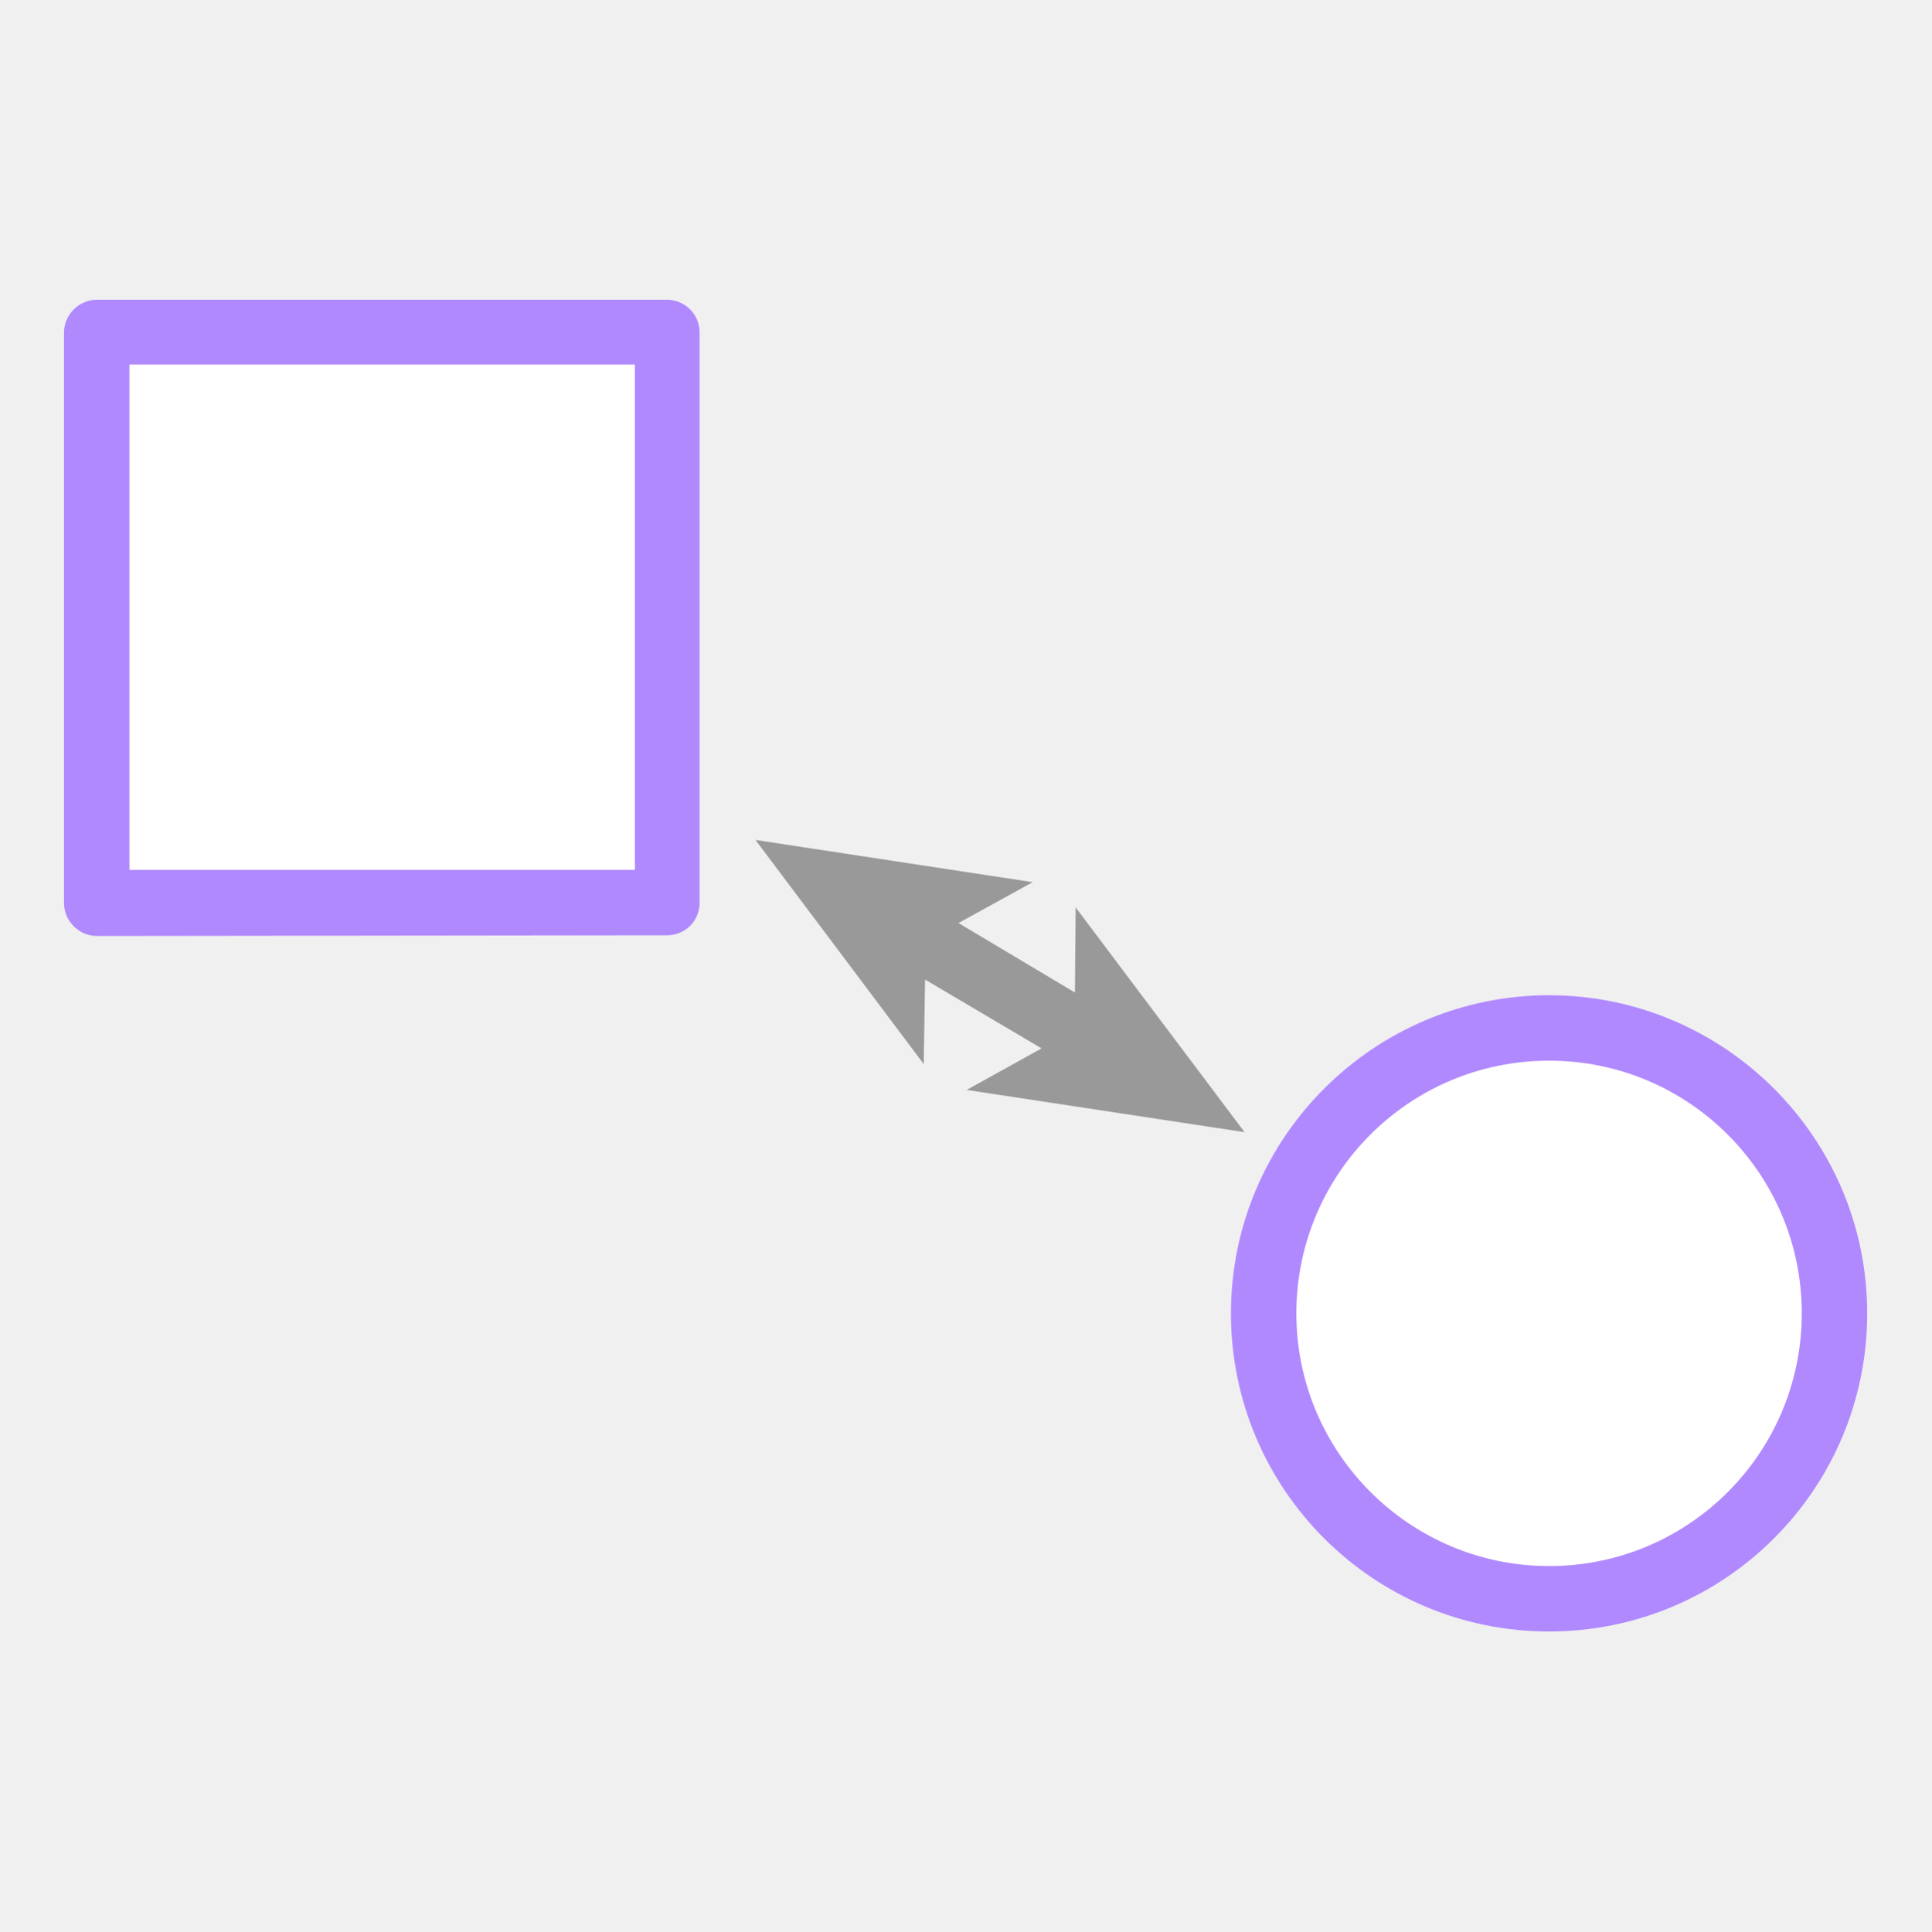
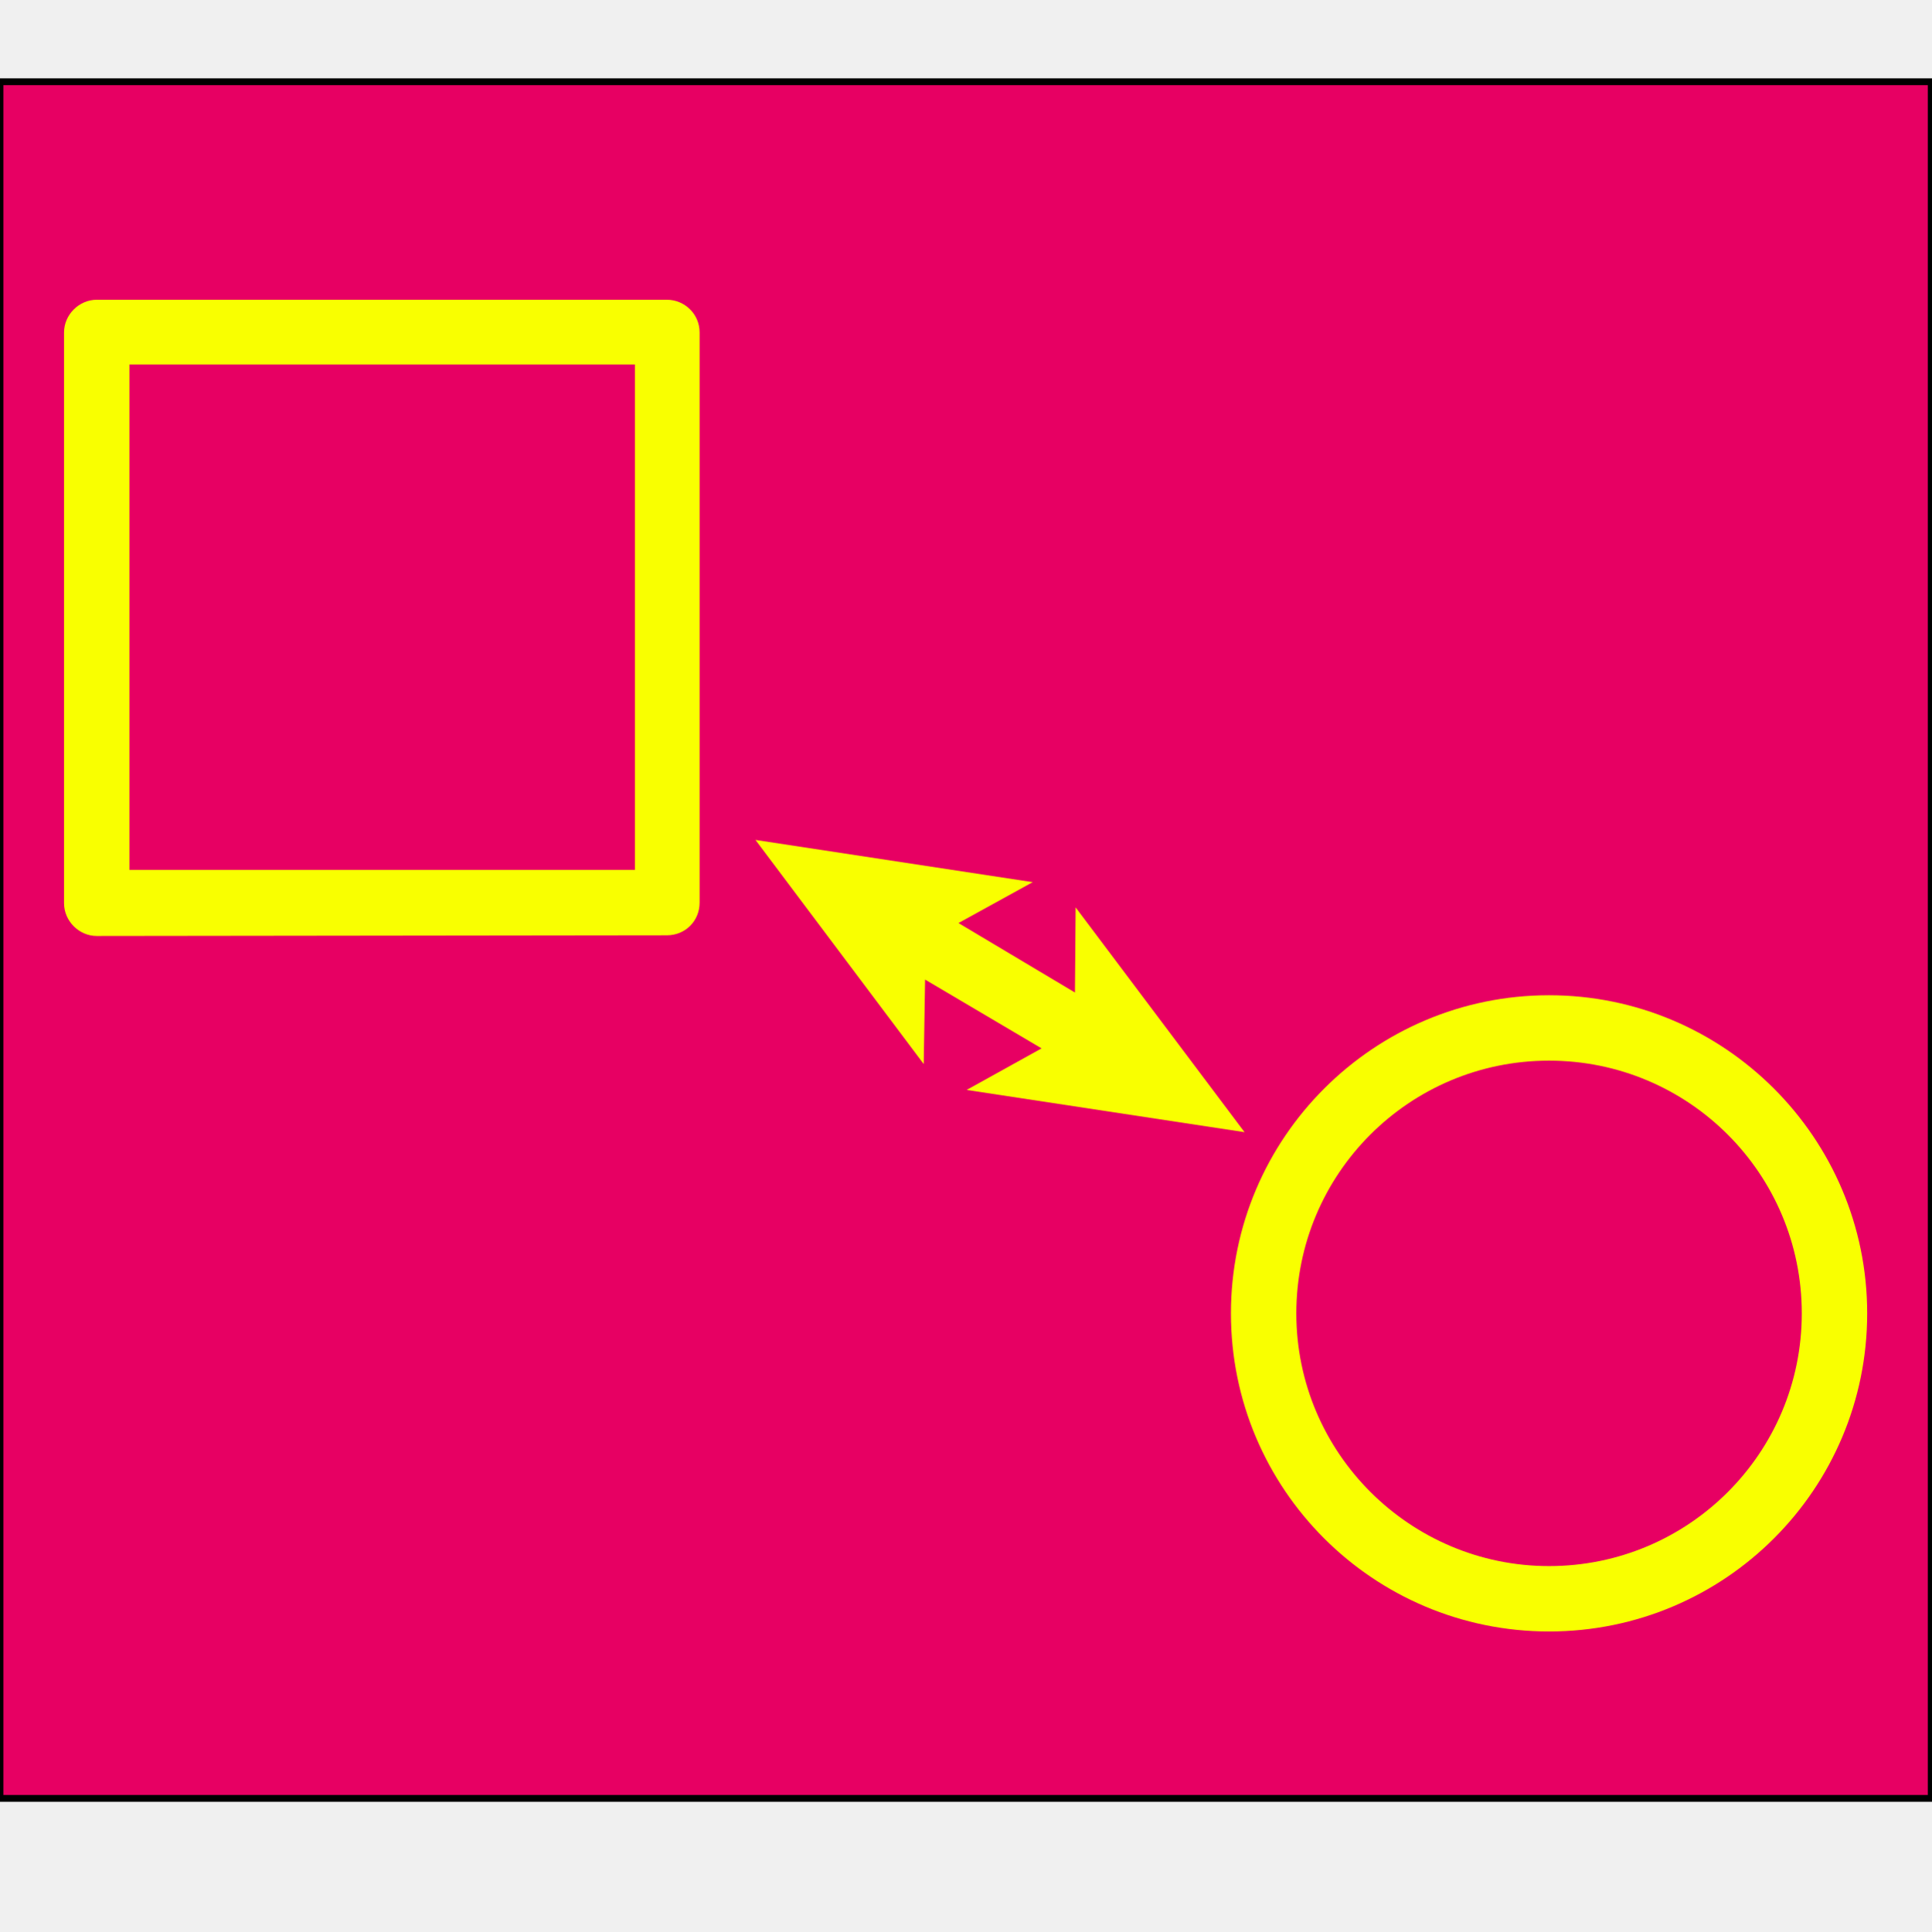
<svg xmlns="http://www.w3.org/2000/svg" version="1.1" id="レイヤー_1" x="0px" y="0px" viewBox="0 0 283.5 283.5" style="enable-background:new 0 0 283.5 283.5;" xml:space="preserve">
  <style type="text/css">
- 	.st0{fill:#FFFFFF;}
- 	.st1{fill:#B189FF;}
- 	.st2{fill:#999999;}
+ 	.st0{fill:#E70063;stroke:#000000;stroke-miterlimit:10;}
+ 	.st1{fill:#E70063;}
+ 	.st2{fill:#F9FF00;}
</style>
-   <g id="レイヤー_2_00000173883784217460803970000007627832203762020779_">
+   <g id="レイヤー_2_00000050622363228682877630000012448575509201037214_">
</g>
-   <g id="レイヤー_1_00000085208609160134432000000007400134623752805296_">
-     <rect x="19" y="53.5" class="st0" width="74.2" height="74.2" />
-     <circle class="st0" cx="227.4" cy="192.8" r="37.1" />
-     <path class="st1" d="M97.9,137.3c2.7,0,4.8-2.1,4.8-4.8V48.8c0-2.7-2.2-4.8-4.8-4.8H14.2c-2.6,0-4.8,2.2-4.8,4.8v83.8   c0,2.6,2.2,4.8,4.8,4.8L97.9,137.3L97.9,137.3z M19,53.5h74.2v74.2H19V53.5z" />
-     <path class="st1" d="M227.4,146.1c-25.7,0-46.7,20.9-46.7,46.7s20.9,46.7,46.7,46.7s46.7-20.9,46.7-46.7S253.1,146.1,227.4,146.1z    M227.4,229.9c-20.4,0-37.1-16.6-37.1-37.1s16.6-37.1,37.1-37.1s37.1,16.6,37.1,37.1S247.9,229.9,227.4,229.9z" />
+   <rect y="12" class="st0" width="283.5" height="252" />
+   <g id="レイヤー_1_00000163794645640263589610000000360086746258546052_">
+     <rect x="19" y="53.5" class="st1" width="74.2" height="74.2" />
+     <circle class="st1" cx="227.4" cy="192.8" r="37.1" />
+     <path class="st2" d="M97.9,137.3c2.7,0,4.8-2.1,4.8-4.8V48.8c0-2.7-2.2-4.8-4.8-4.8H14.2c-2.6,0-4.8,2.2-4.8,4.8v83.8   c0,2.6,2.2,4.8,4.8,4.8L97.9,137.3L97.9,137.3z M19,53.5h74.2v74.2H19V53.5z" />
+     <path class="st2" d="M227.4,146.1c-25.7,0-46.7,20.9-46.7,46.7s20.9,46.7,46.7,46.7s46.7-20.9,46.7-46.7S253.1,146.1,227.4,146.1z    M227.4,229.9c-20.4,0-37.1-16.6-37.1-37.1s16.6-37.1,37.1-37.1s37.1,16.6,37.1,37.1S247.9,229.9,227.4,229.9z" />
    <polygon class="st2" points="182.7,166.2 157.9,133.2 157.8,145.7 140.7,135.5 151.6,129.5 110.9,123.3 135.6,156.2 135.8,143.8    152.9,153.9 141.9,160  " />
  </g>
</svg>
